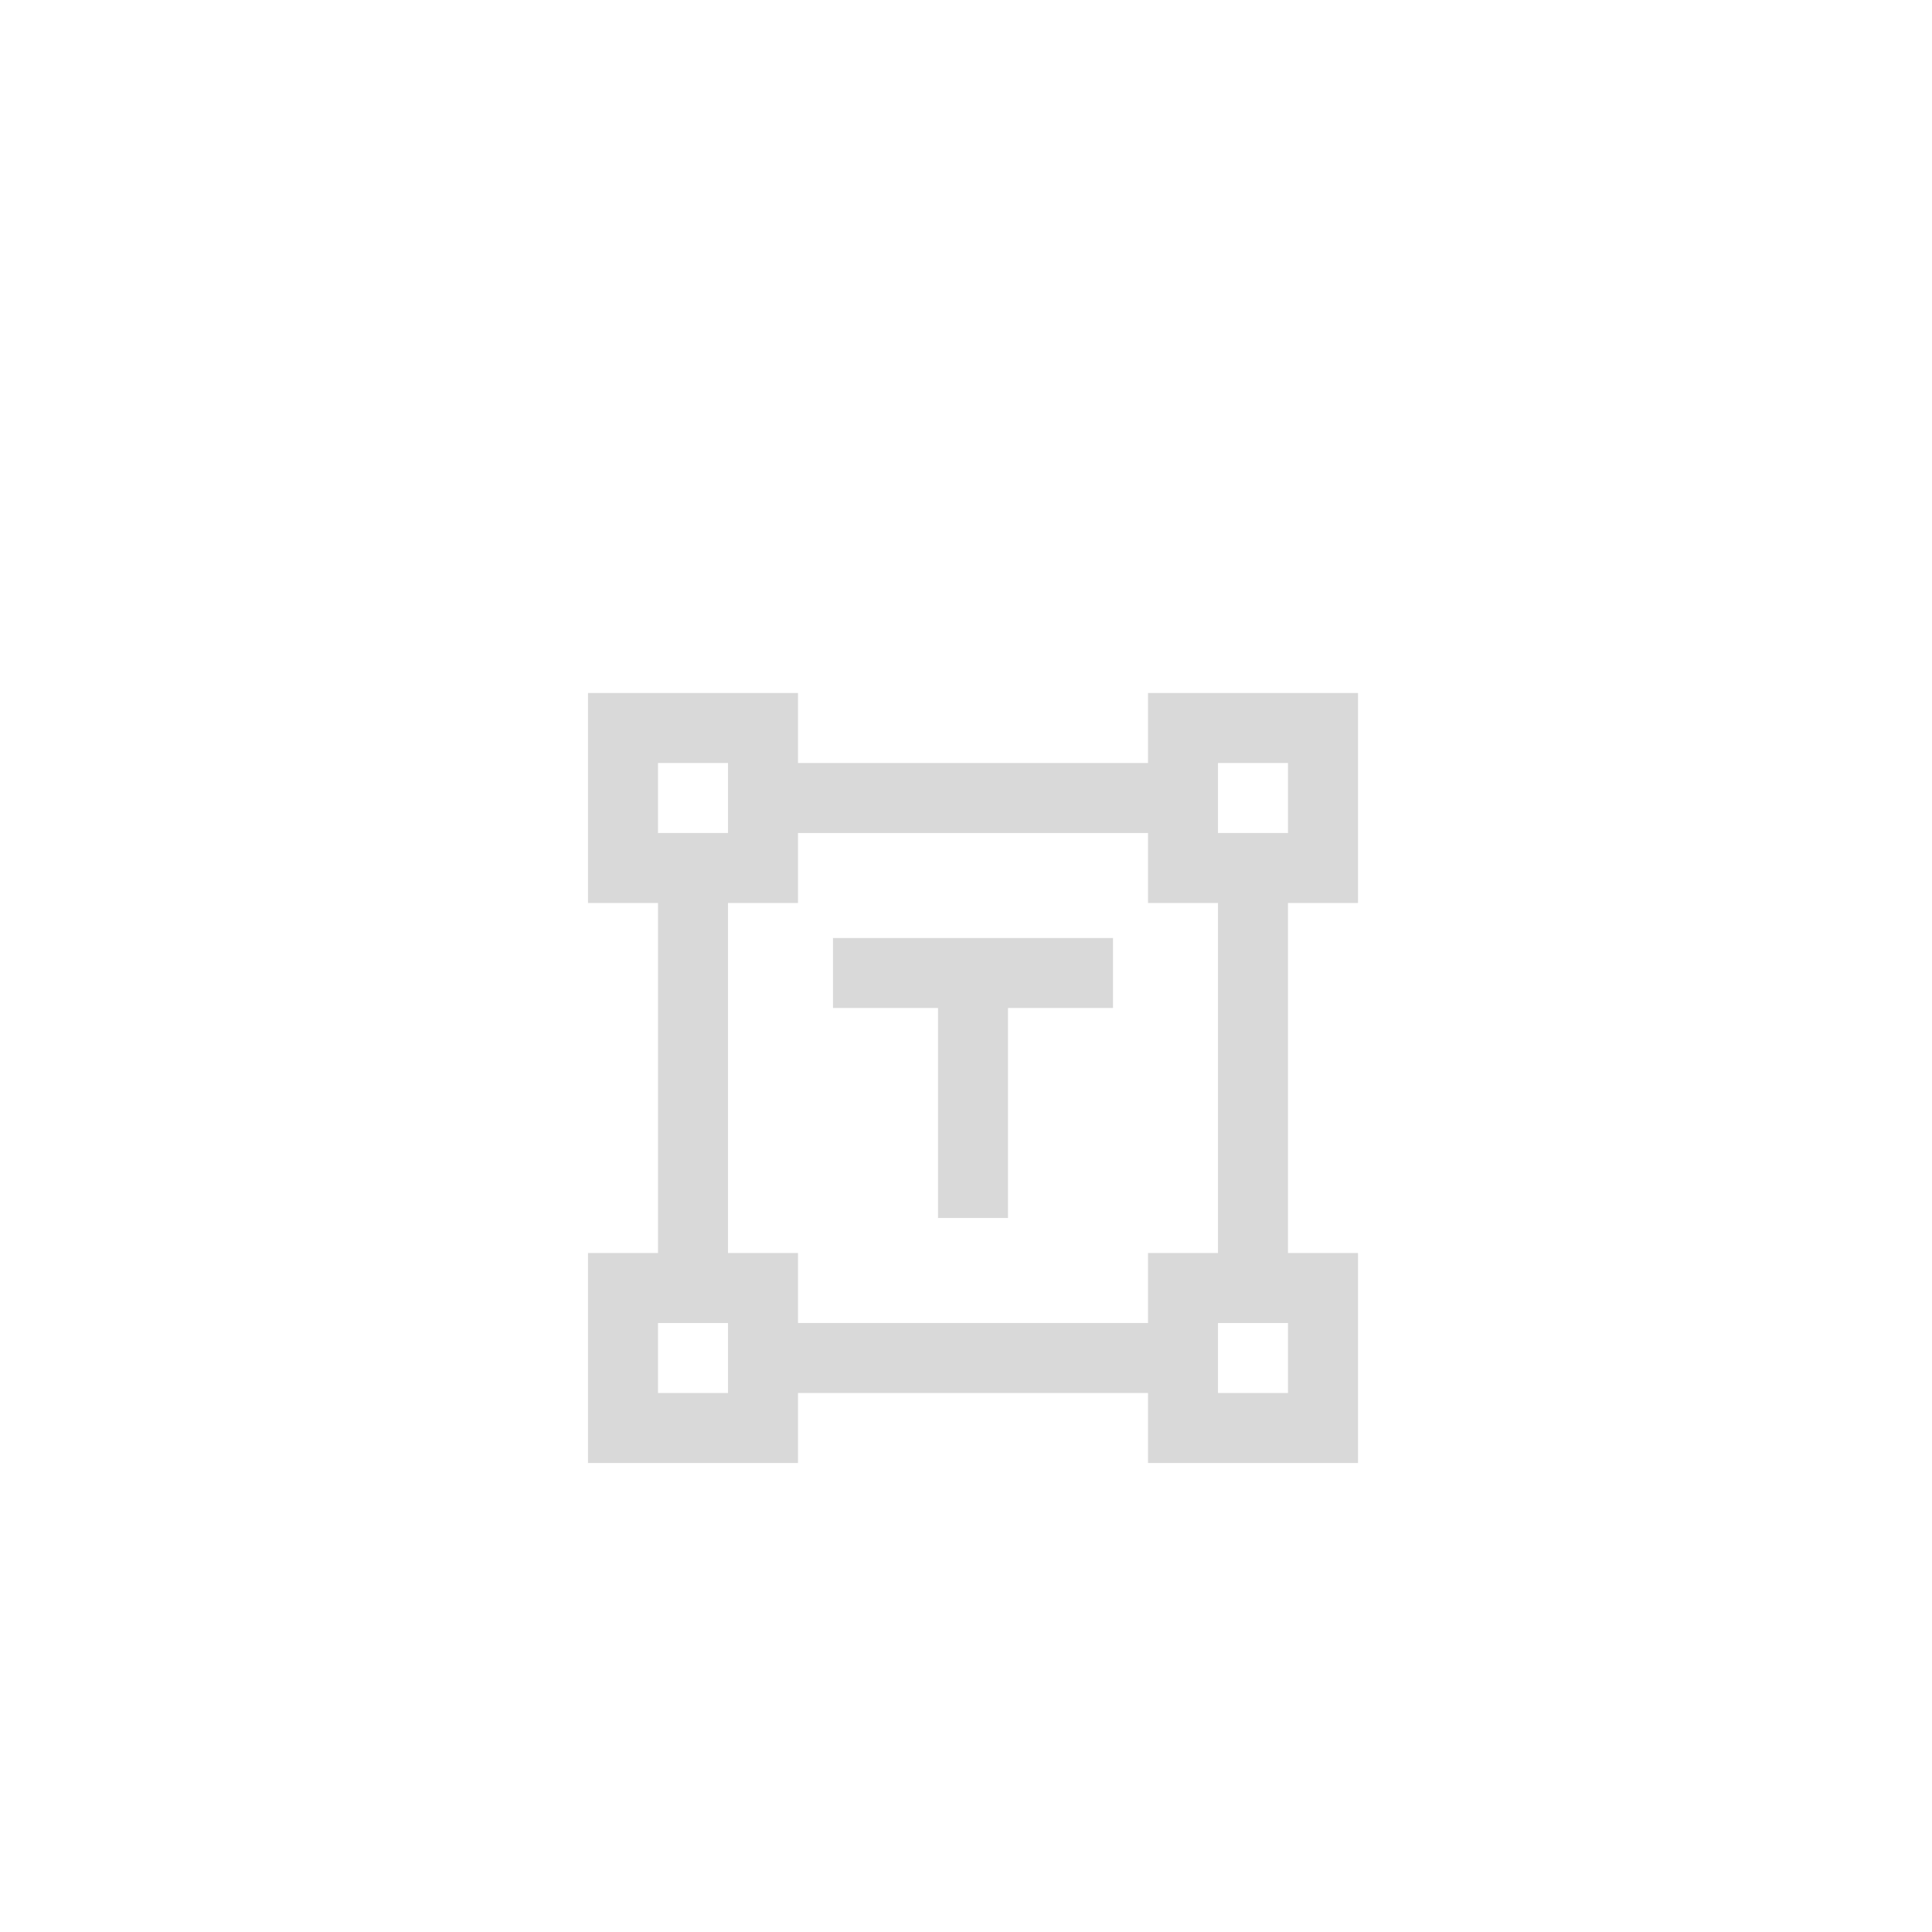
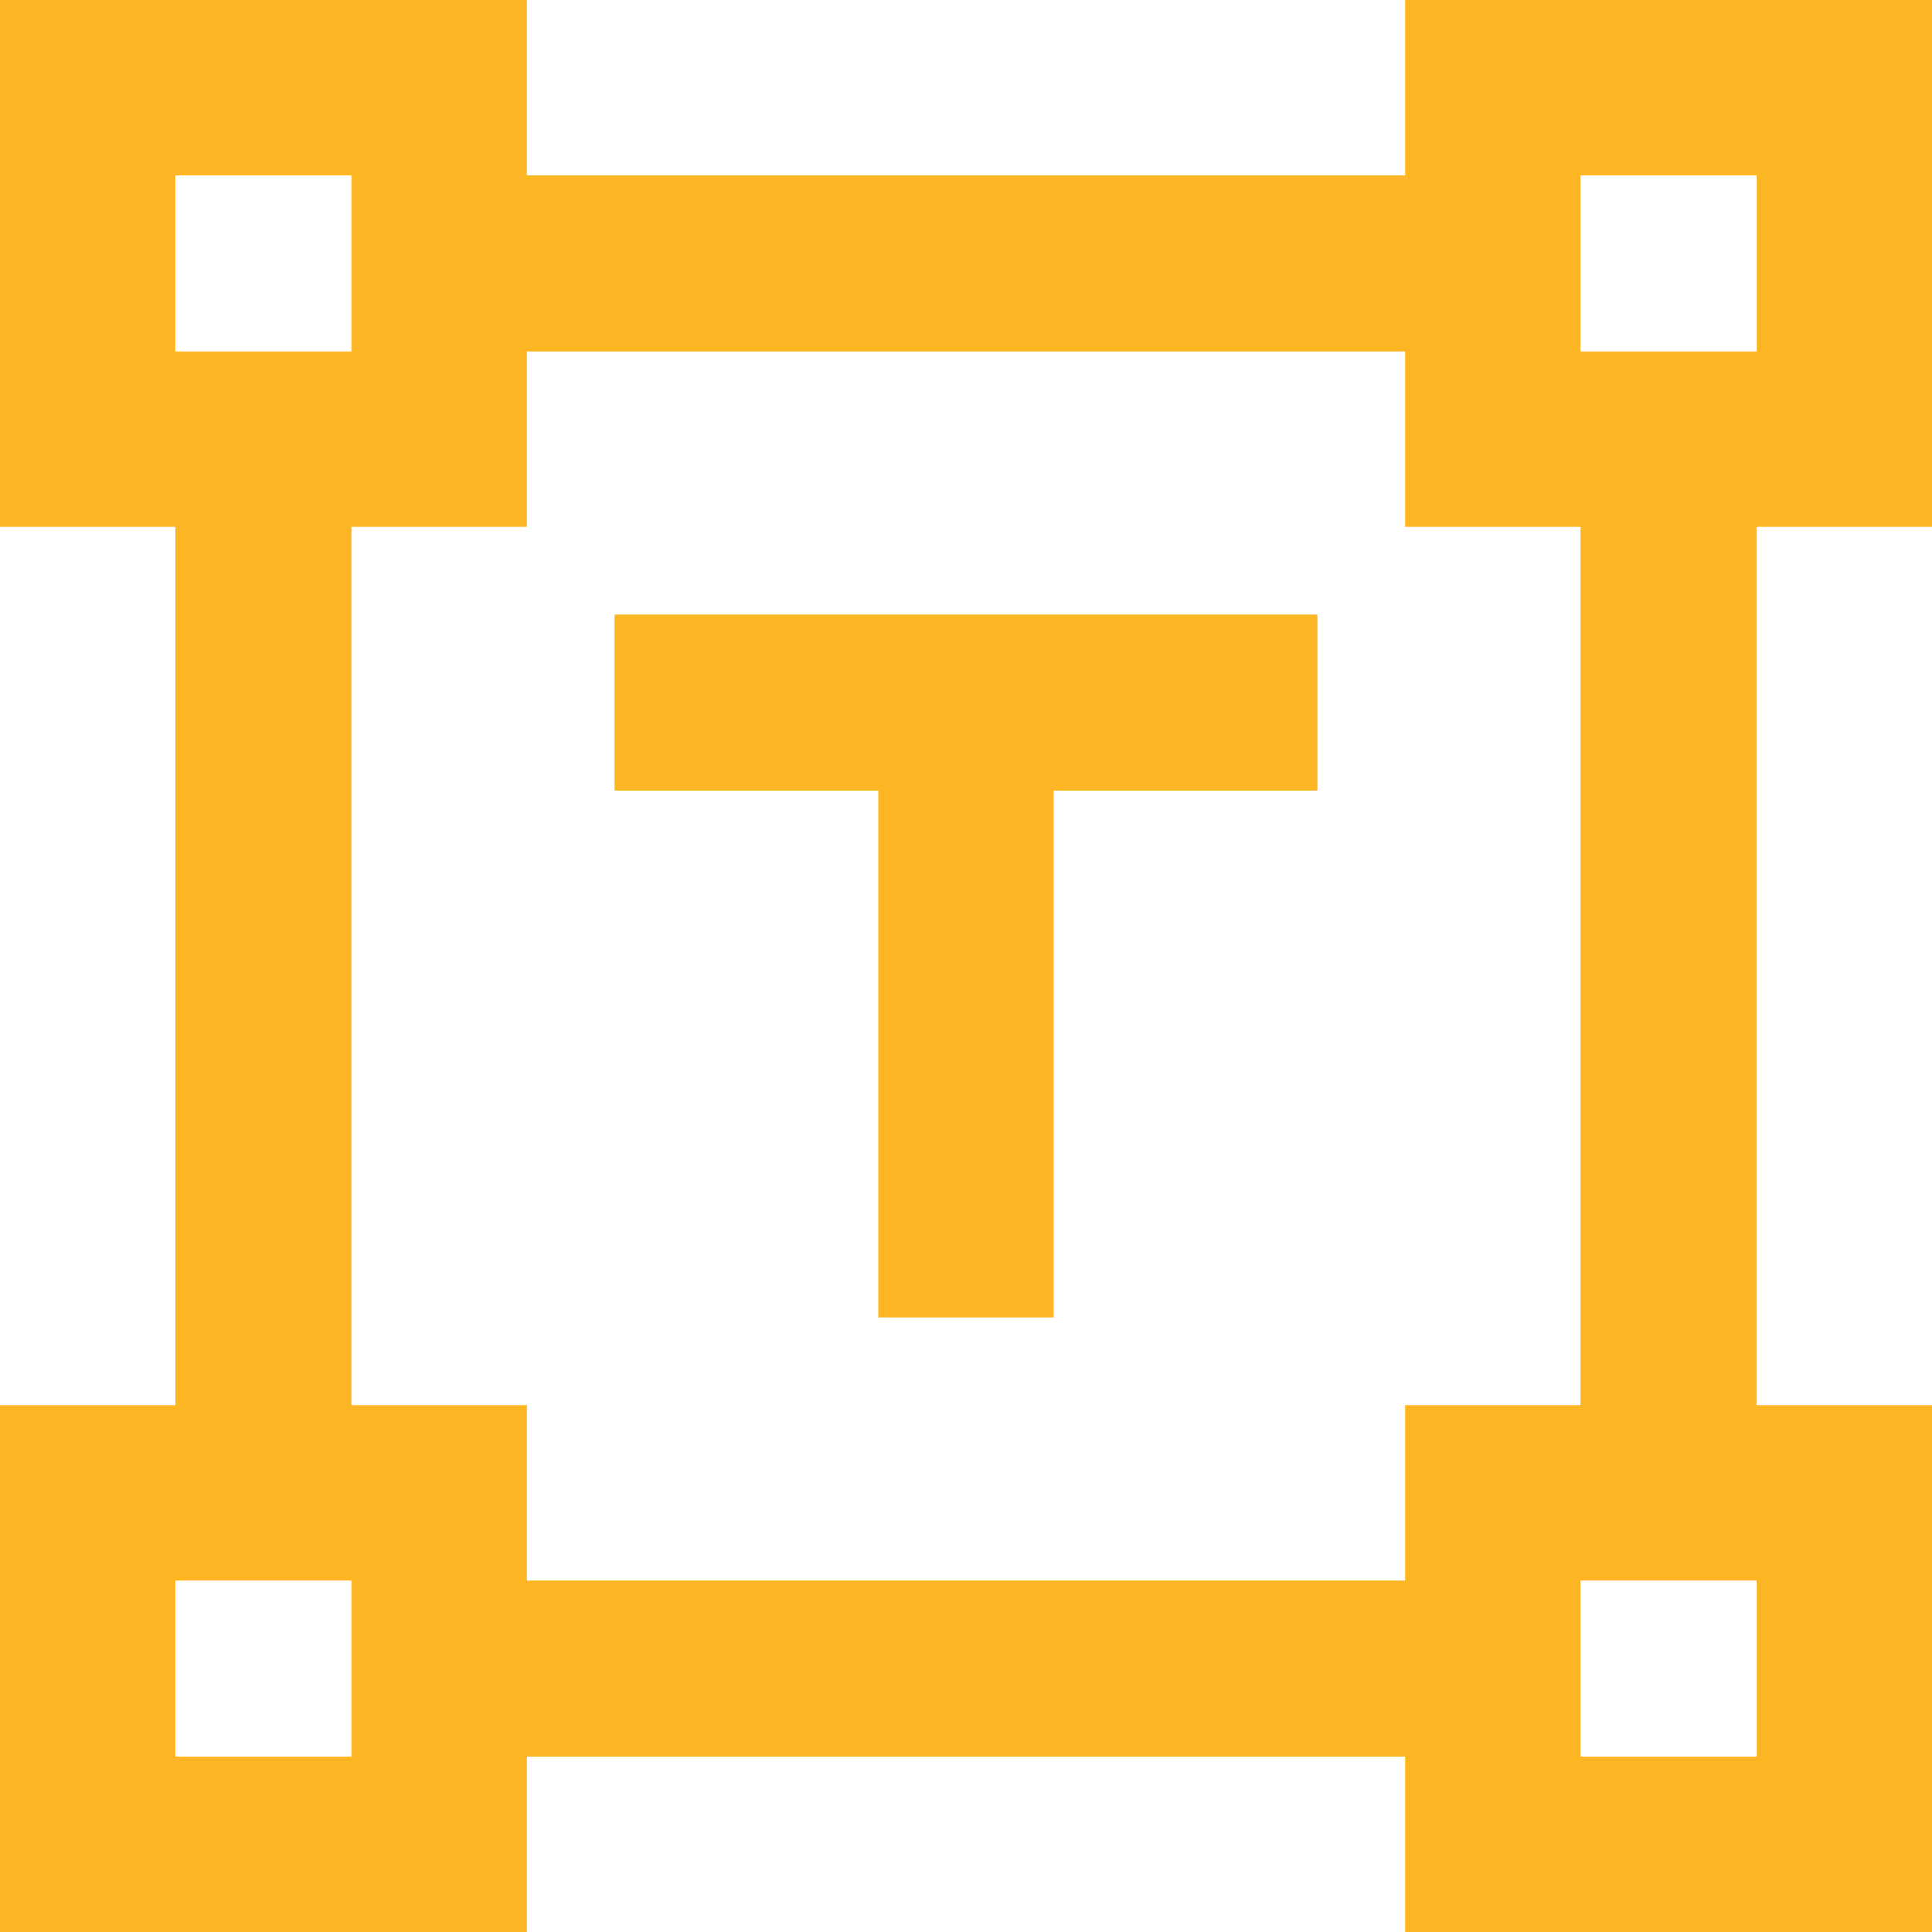
- <svg xmlns="http://www.w3.org/2000/svg" width="40" height="40" viewBox="0 0 86 92" fill="none">
-   <path d="M41.667 58V48H36.667V44.667H50V48H45V58H41.667ZM25 69.667V59.667H28.333V43H25V33H35V36.333H51.667V33H61.667V43H58.333V59.667H61.667V69.667H51.667V66.333H35V69.667H25ZM35 63H51.667V59.667H55V43H51.667V39.667H35V43H31.667V59.667H35V63ZM28.333 39.667H31.667V36.333H28.333V39.667ZM55 39.667H58.333V36.333H55V39.667ZM55 66.333H58.333V63H55V66.333ZM28.333 66.333H31.667V63H28.333V66.333Z" fill="#D9D9D9" />
+ <svg xmlns="http://www.w3.org/2000/svg" width="60" height="60" viewBox="0 0 60 60" fill="none">
+   <path d="M27.273 40.909V24.546H19.091V19.091H40.909V24.546H32.727V40.909H27.273ZM0 60V43.636H5.455V16.364H0V0H16.364V5.455H43.636V0H60V16.364H54.545V43.636H60V60H43.636V54.545H16.364V60H0ZM16.364 49.091H43.636V43.636H49.091V16.364H43.636V10.909H16.364V16.364H10.909V43.636H16.364V49.091ZM5.455 10.909H10.909V5.455H5.455V10.909ZM49.091 10.909H54.545V5.455H49.091V10.909ZM49.091 54.545H54.545V49.091H49.091V54.545ZM5.455 54.545H10.909V49.091H5.455V54.545Z" fill="#FDB623" />
</svg>
